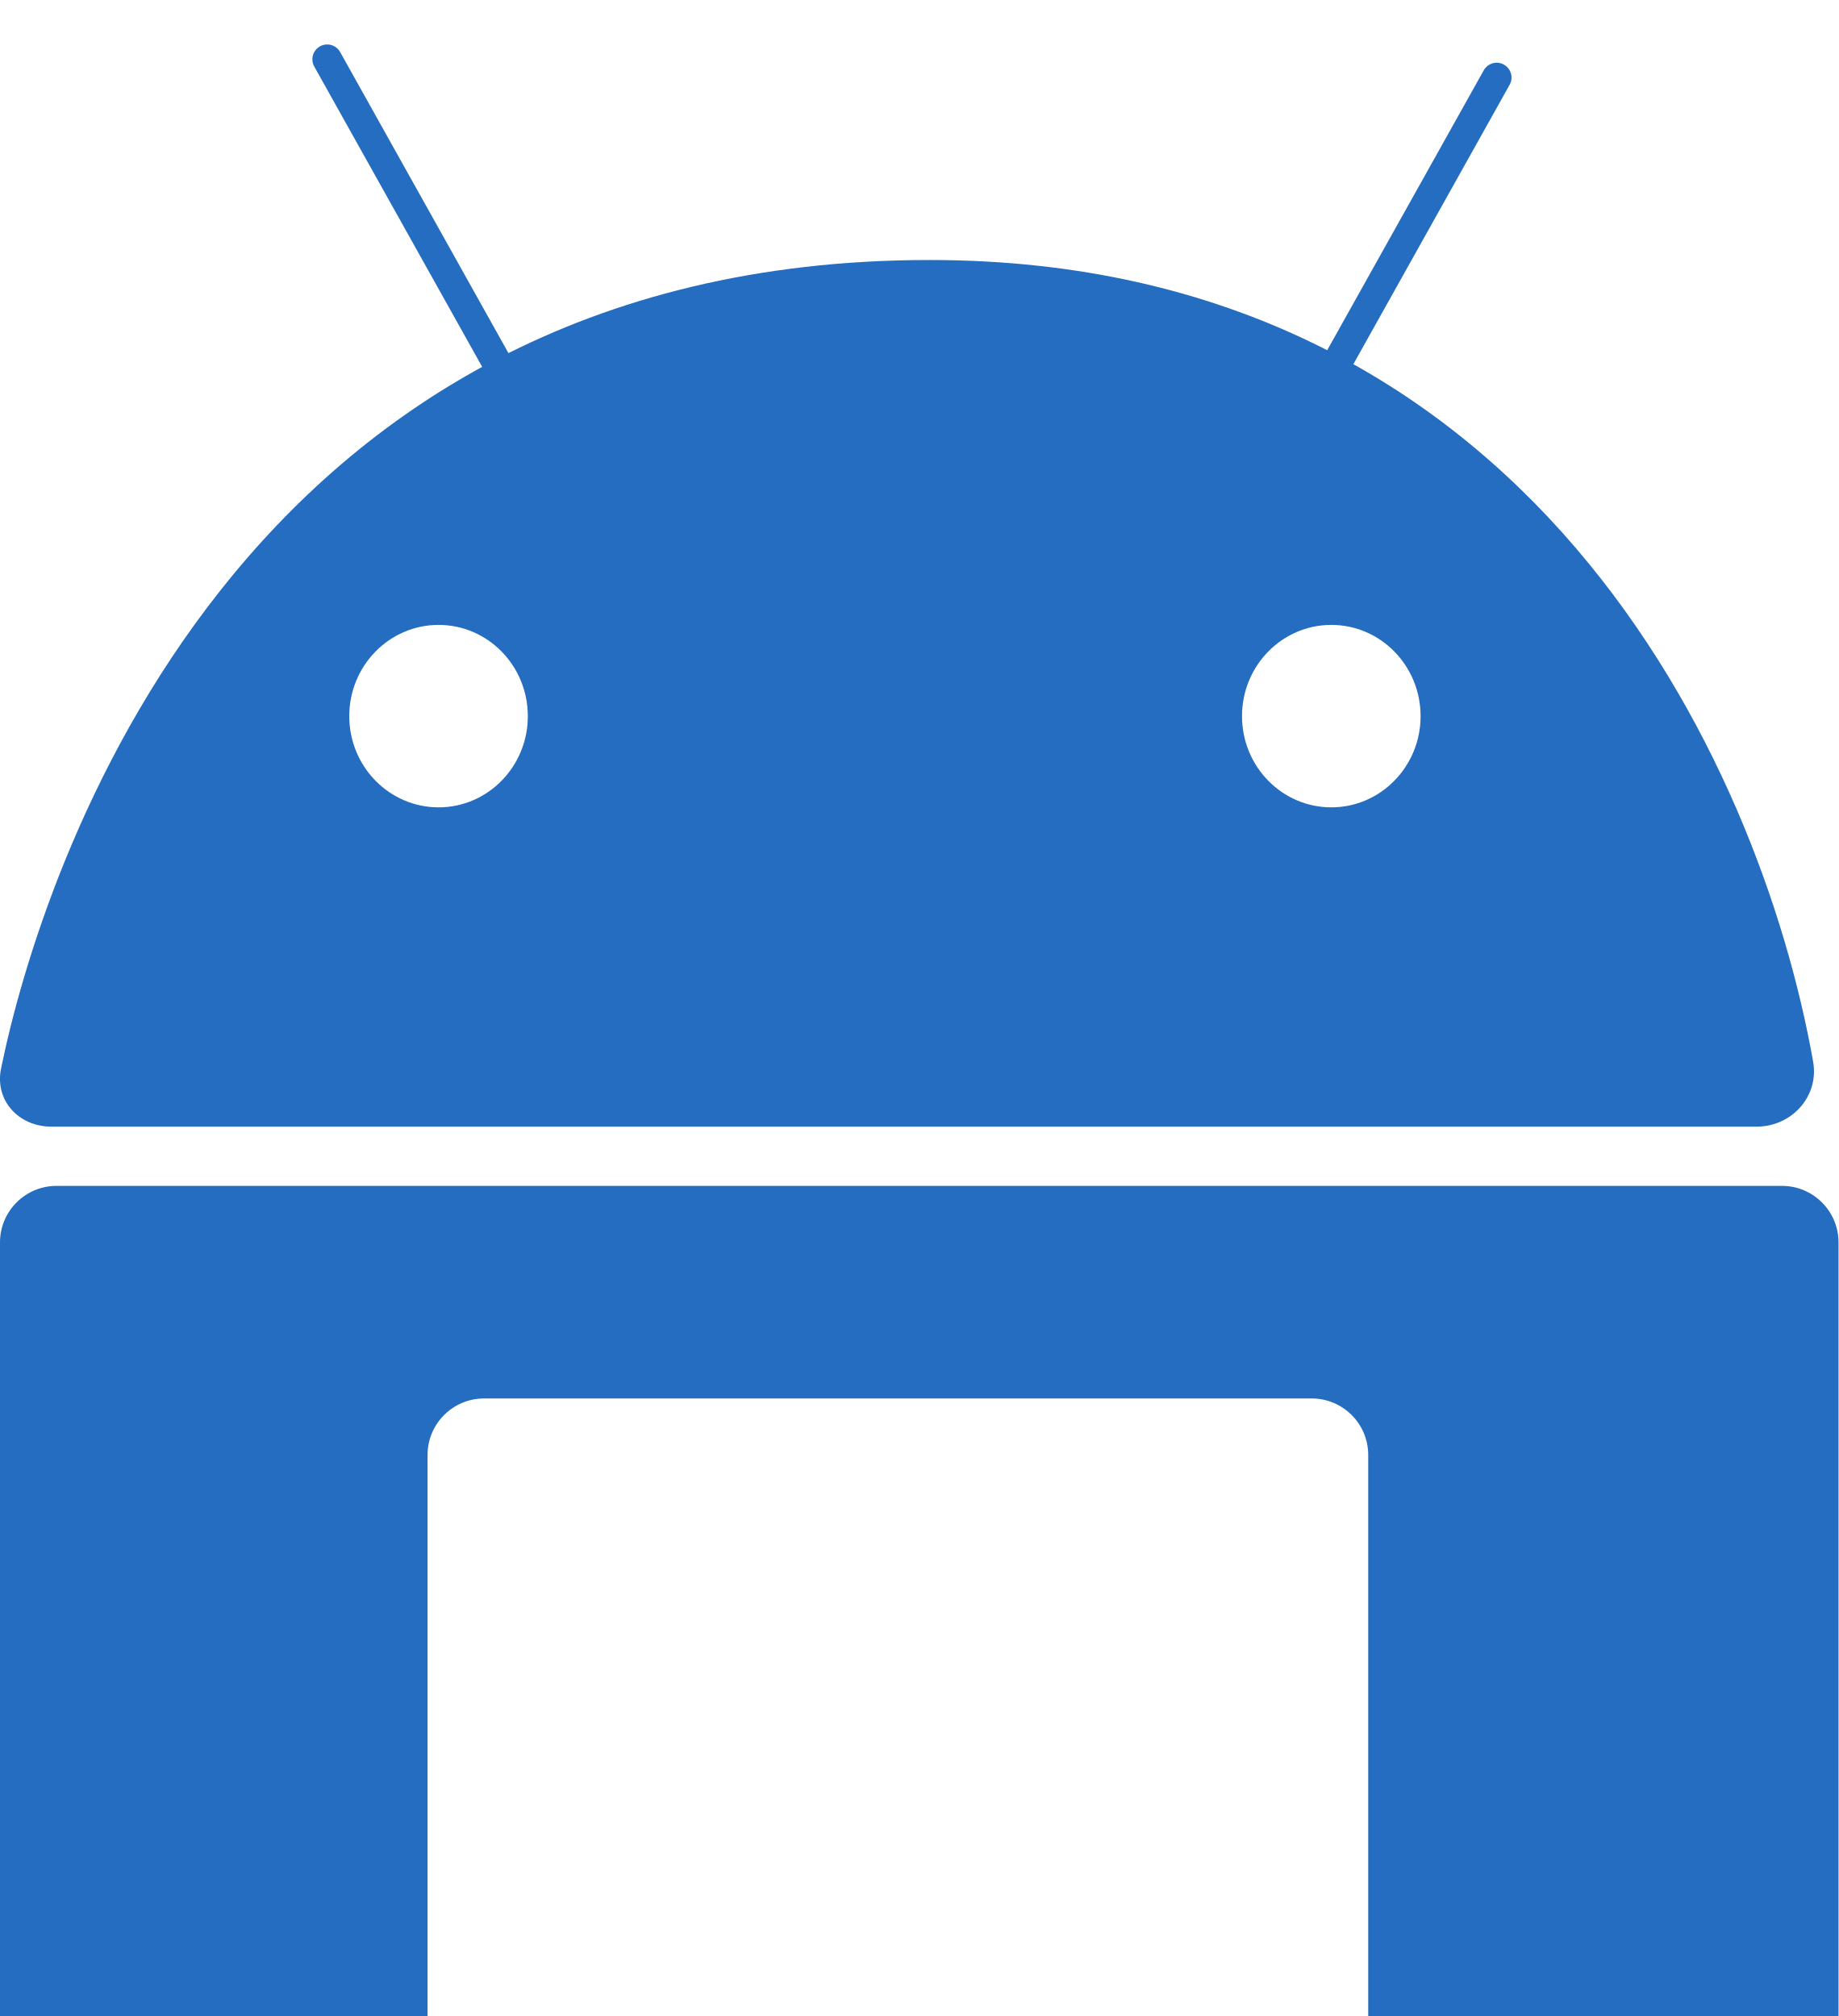
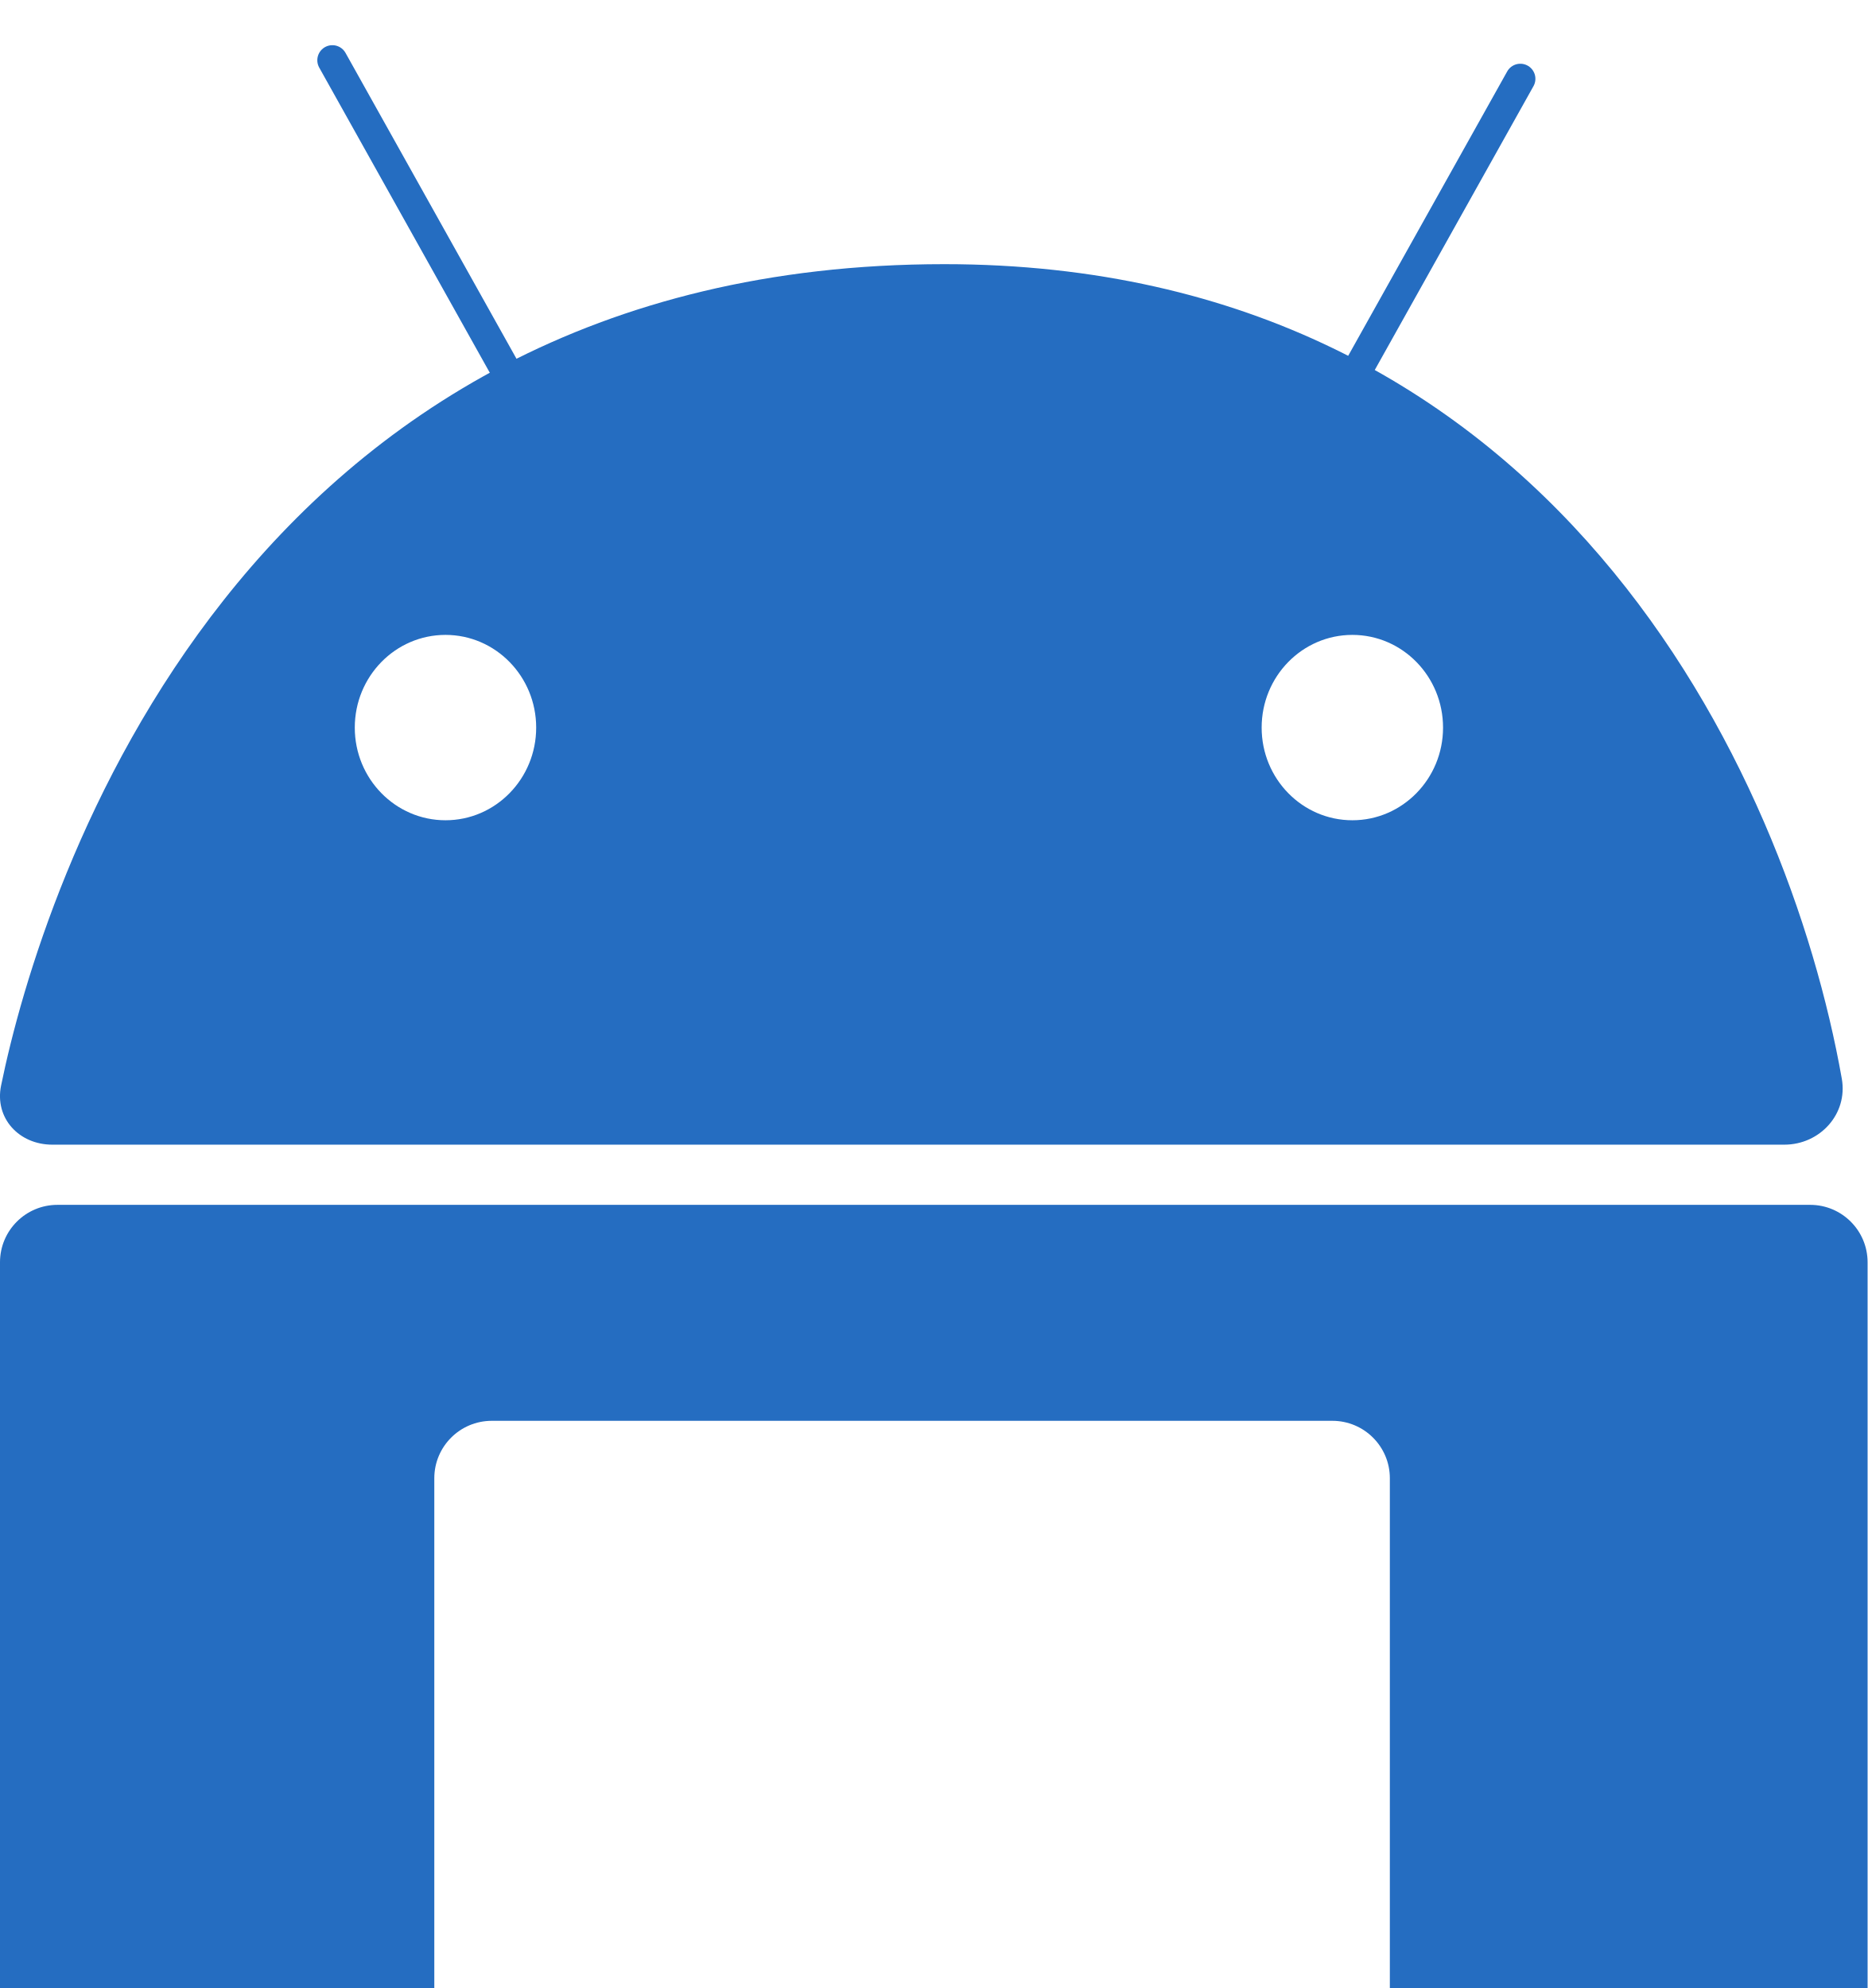
- <svg xmlns="http://www.w3.org/2000/svg" width="31" height="34" viewBox="0 0 31 34" fill="none">
+ <svg xmlns="http://www.w3.org/2000/svg" width="31" height="33" viewBox="0 0 31 33" fill="none">
  <path d="M8.527 6.385L5.517 1" stroke="#256DC1" stroke-width="0.5" stroke-linecap="round" />
  <path d="M22.225 6.693L25.236 1.308" stroke="#256DC1" stroke-width="0.5" stroke-linecap="round" />
  <path d="M0 38.047V20.953C0 20.427 0.427 20 0.953 20H30.047C30.573 20 31 20.427 31 20.953V38.047C31 38.573 30.573 39 30.047 39H24.023C23.497 39 23.07 38.573 23.07 38.047V24.538C23.07 24.012 22.643 23.585 22.116 23.585H8.163C7.636 23.585 7.209 24.012 7.209 24.538V38.047C7.209 38.573 6.782 39 6.256 39H0.953C0.427 39 0 38.573 0 38.047Z" fill="#256DC1" />
  <path fill-rule="evenodd" clip-rule="evenodd" d="M29.618 19.001H0.868C0.316 19.001 -0.093 18.561 0.018 18.02C0.697 14.702 3.98 4.385 15.674 4.385C25.75 4.385 29.668 12.807 30.572 17.906C30.675 18.49 30.211 19.001 29.618 19.001ZM8.9 12.078C8.9 12.927 8.226 13.616 7.395 13.616C6.563 13.616 5.889 12.927 5.889 12.078C5.889 11.228 6.563 10.539 7.395 10.539C8.226 10.539 8.9 11.228 8.9 12.078ZM22.448 13.616C23.279 13.616 23.953 12.927 23.953 12.078C23.953 11.228 23.279 10.539 22.448 10.539C21.616 10.539 20.942 11.228 20.942 12.078C20.942 12.927 21.616 13.616 22.448 13.616Z" fill="#256DC1" />
</svg>
